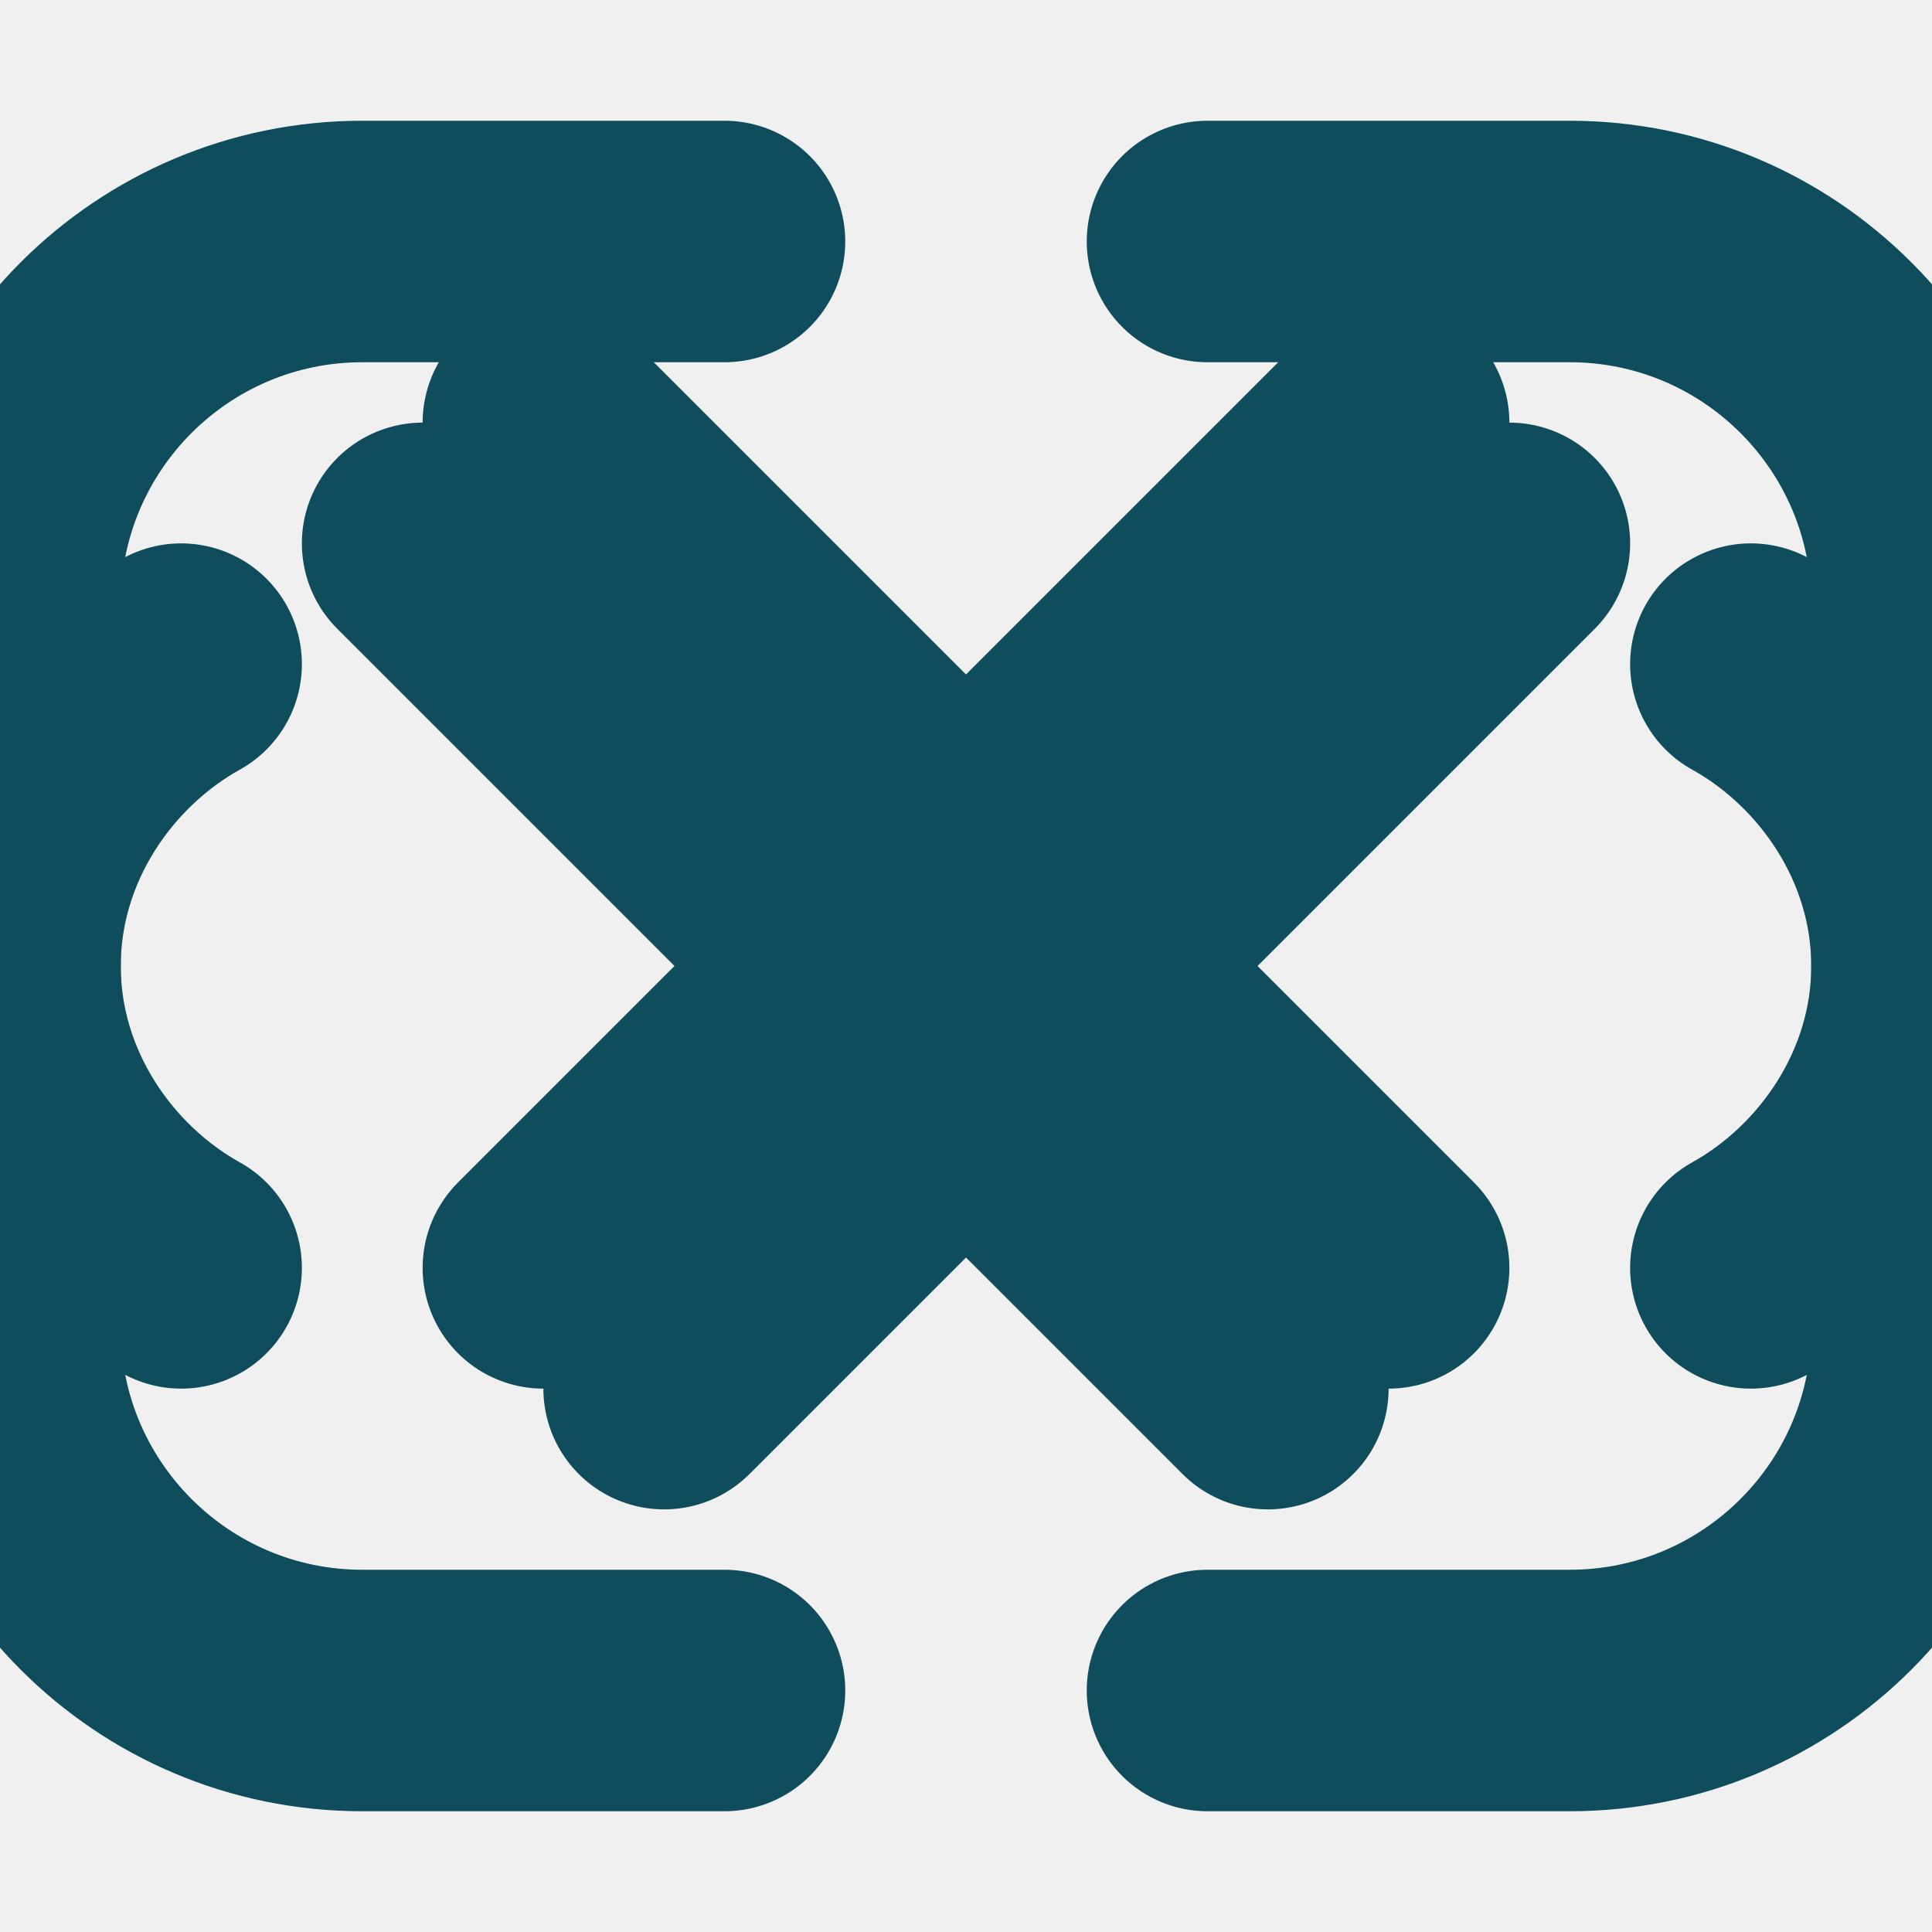
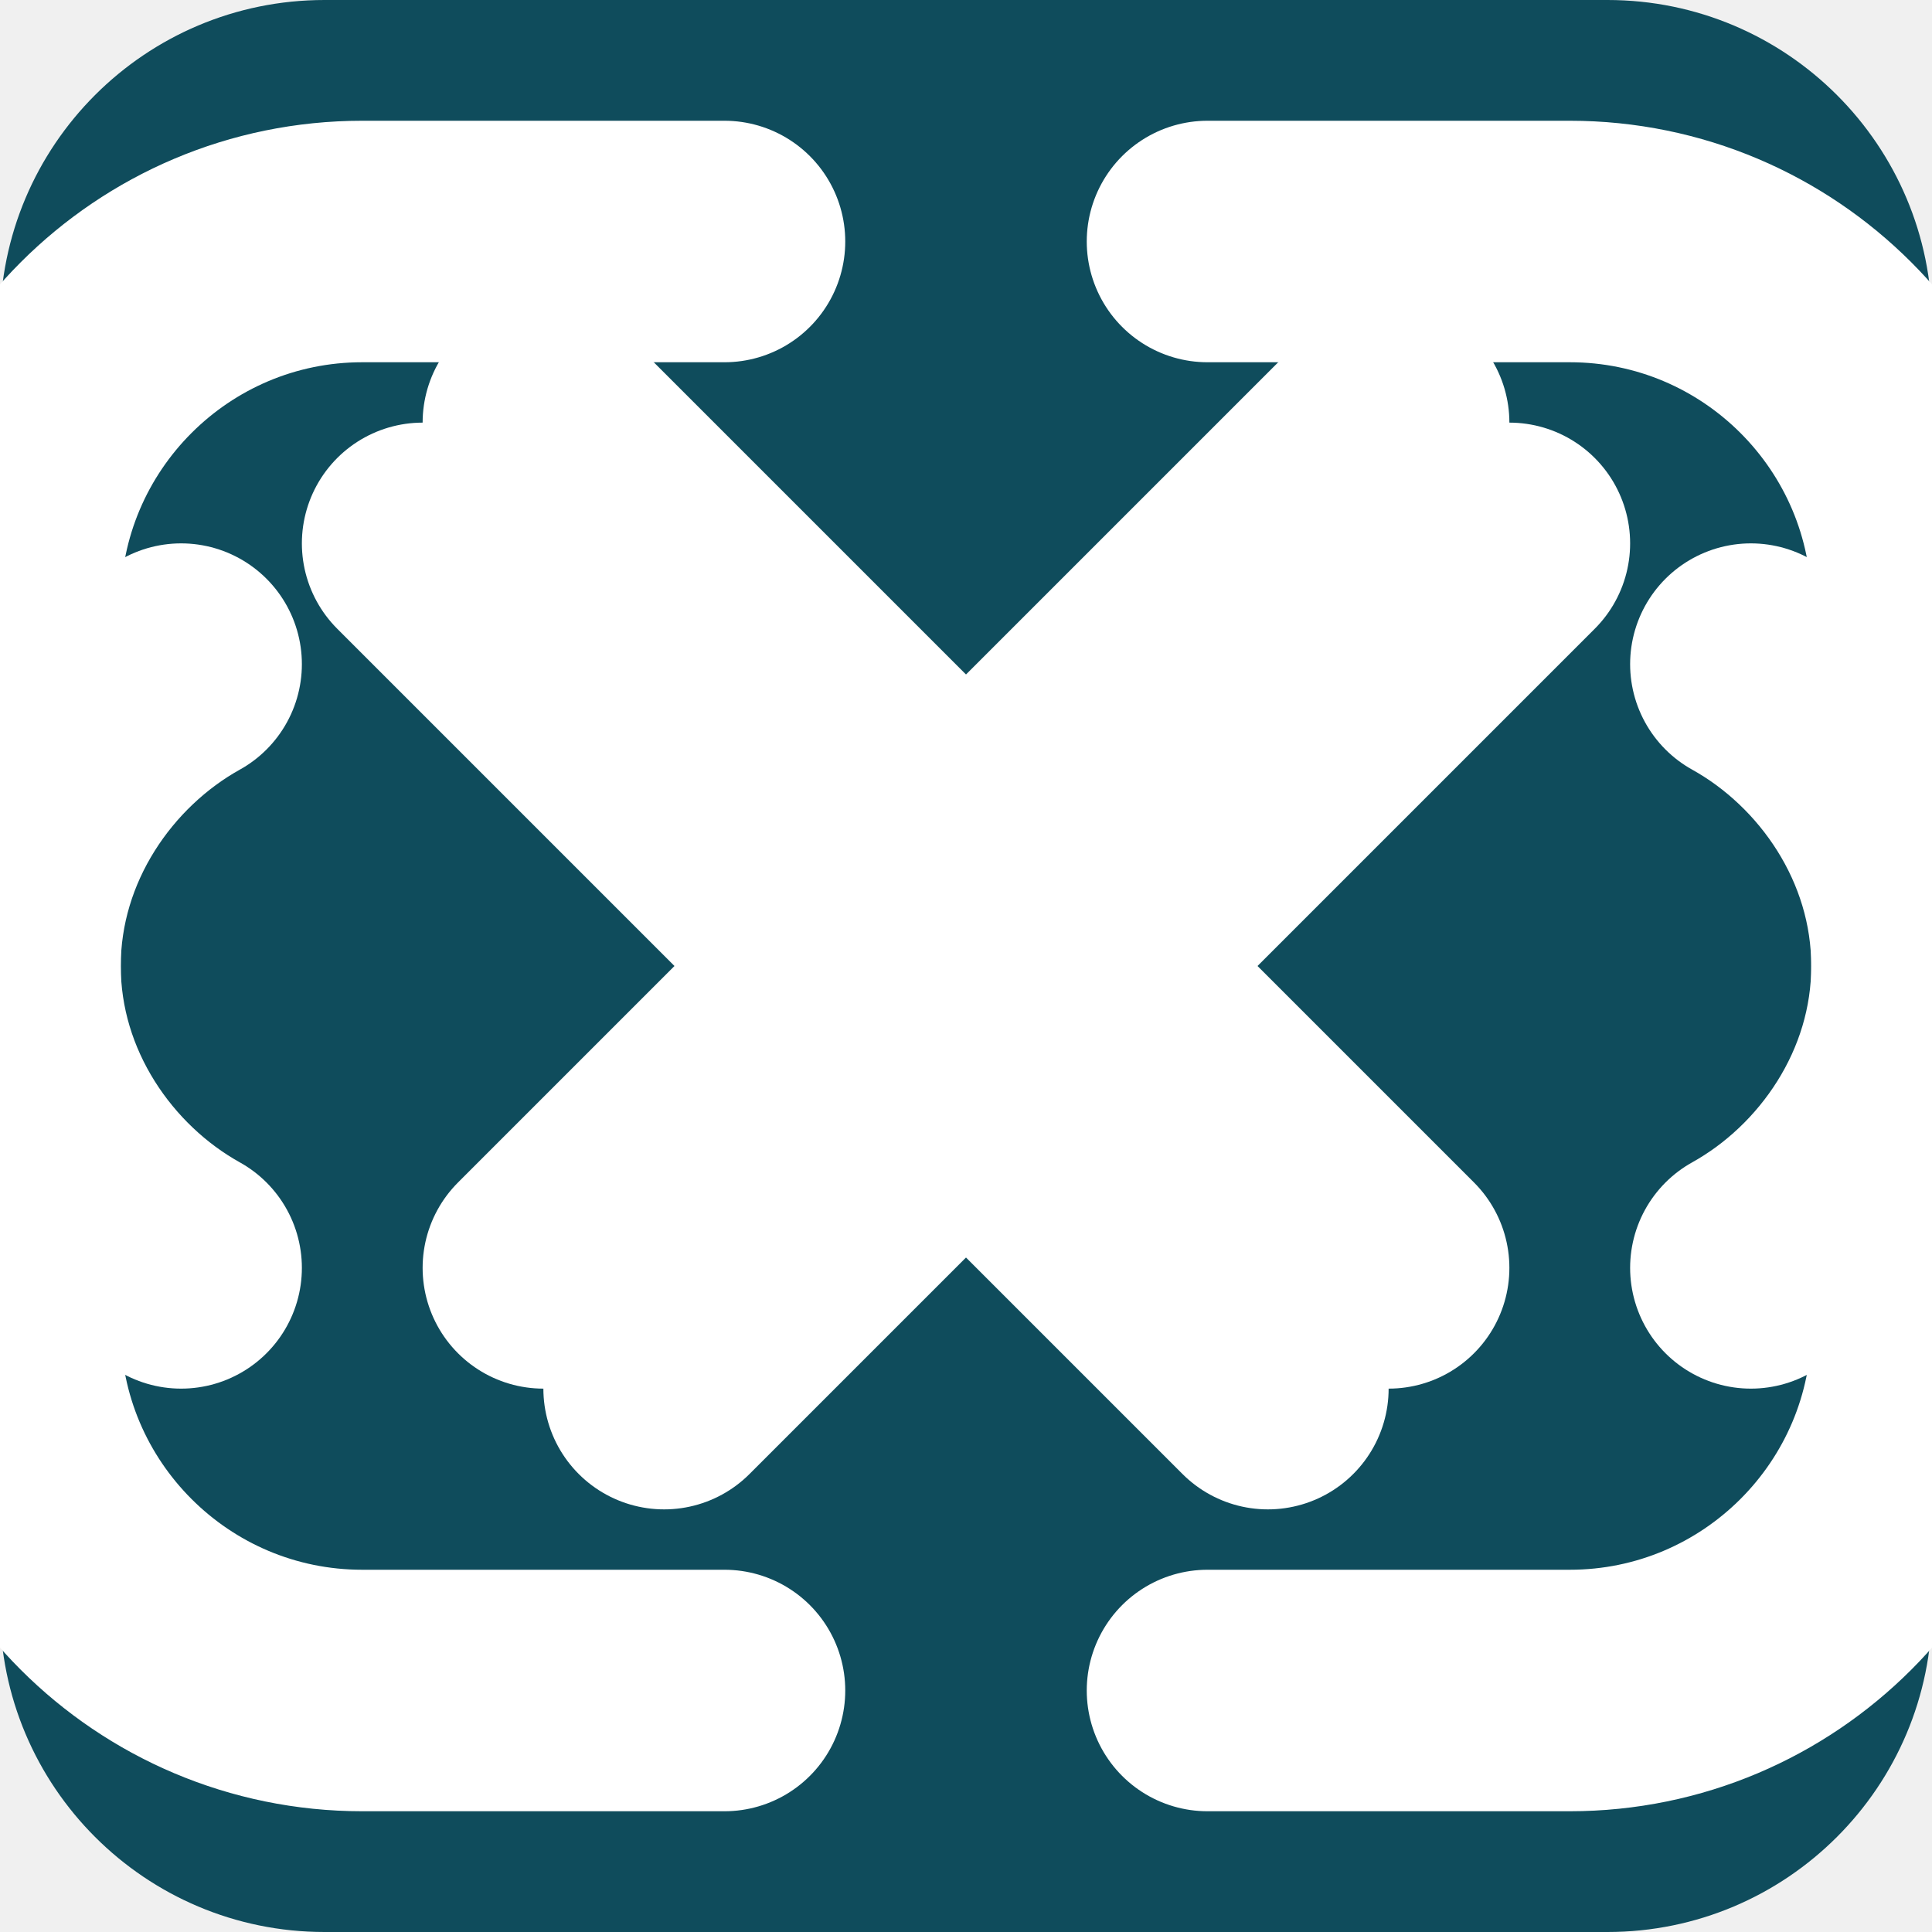
<svg xmlns="http://www.w3.org/2000/svg" viewBox="0 0 512 512" role="img" aria-label="Places in Time logo">
-   <g fill="none" stroke="#0f4c5c" stroke-width="64" stroke-linecap="round" stroke-linejoin="round">
+   <rect width="512" height="512" rx="86" ry="86" fill="#0f4c5c" />
+   <g fill="none" stroke="#ffffff" stroke-width="64" stroke-linecap="round" stroke-linejoin="round">
    <path d="M320 64h96c53 0 96 43 96 96v96c0 35-21 65-48 80" />
    <path d="M192 64H96C43 64 0 107 0 160v96c0 35 21 65 48 80" />
    <path d="M192 448H96c-53 0-96-43-96-96v-96c0-35 21-65 48-80" />
    <path d="M320 448h96c53 0 96-43 96-96v-96c0-35-21-65-48-80" />
    <path d="M144 112l224 224" />
    <path d="M368 112L144 336" />
    <path d="M112 144l224 224" />
    <path d="M400 144L176 368" />
  </g>
</svg>
